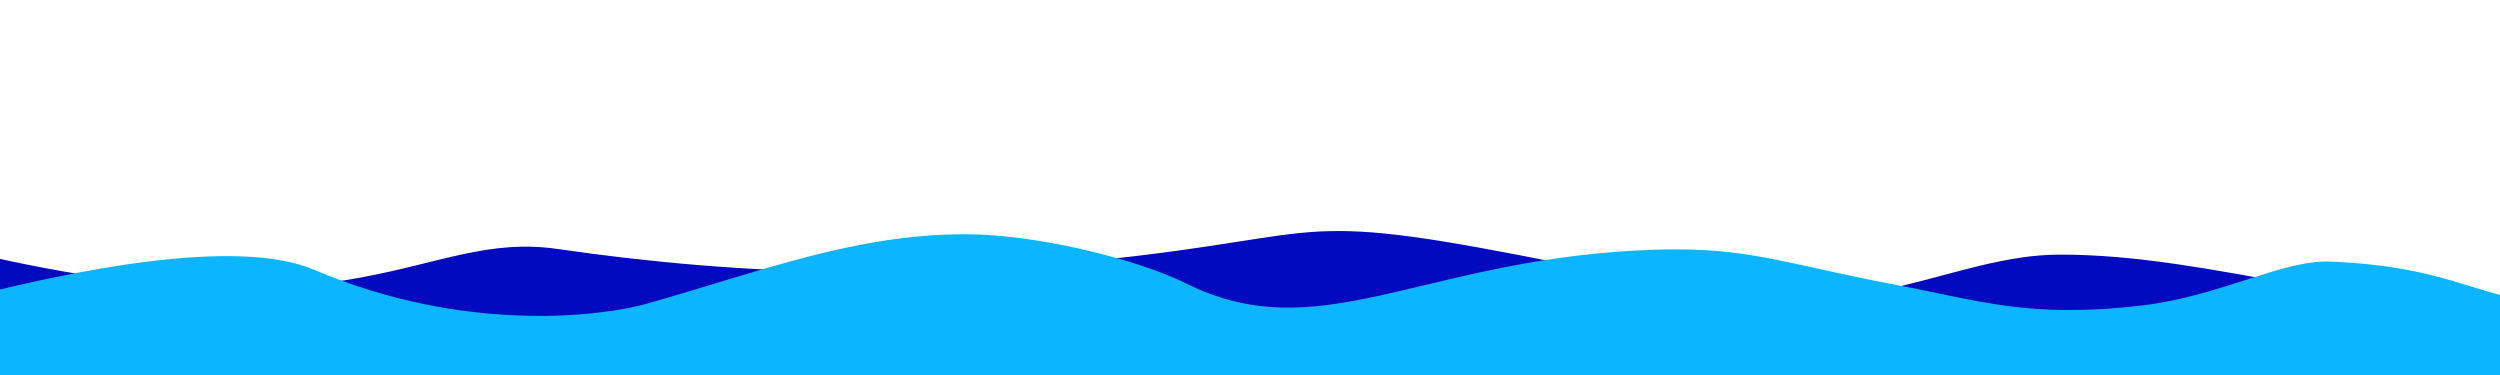
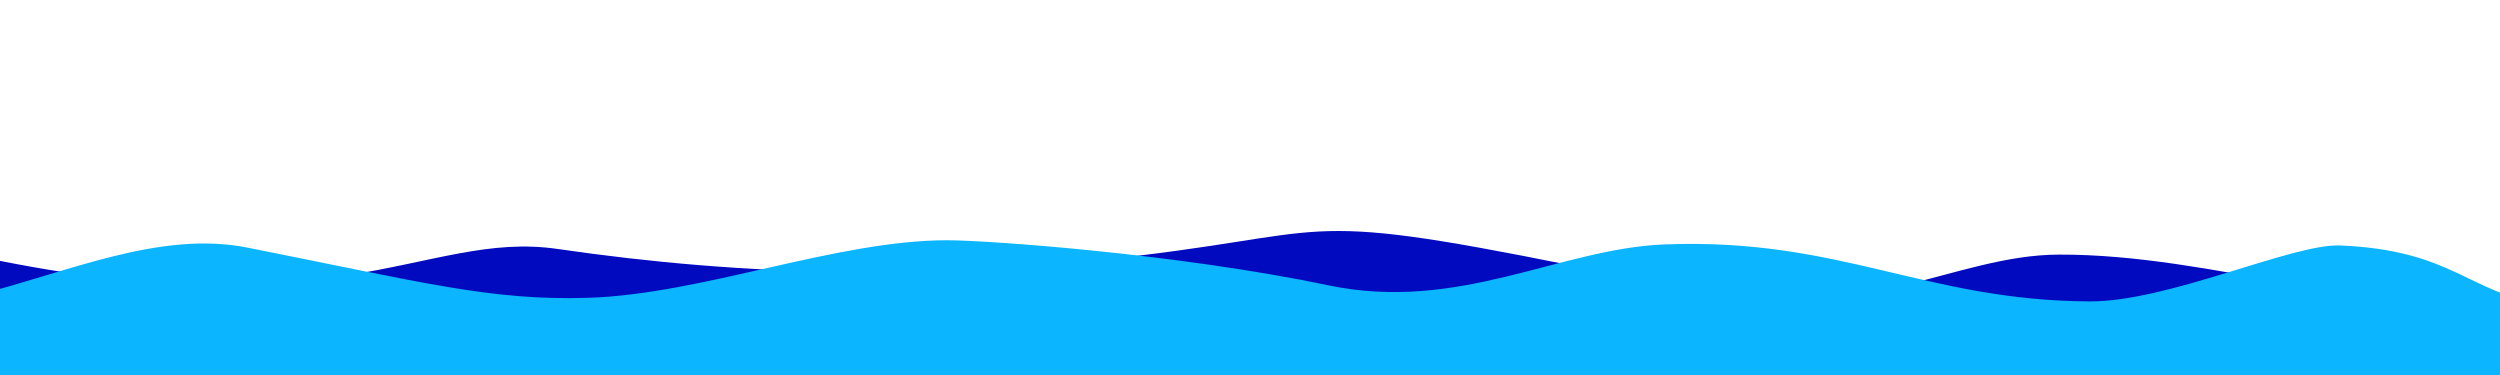
- <svg xmlns="http://www.w3.org/2000/svg" width="100%" height="100%" viewBox="0 0 2000 300" version="1.1" xml:space="preserve" style="fill-rule:evenodd;clip-rule:evenodd;stroke-linejoin:round;stroke-miterlimit:2;">
-   <path id="vague2" d="M2076.48,253.624c-182.159,-0.842 -305.484,-50.233 -429.039,-49.93c-84.187,0.207 -157.483,57.109 -288.886,29.584c-308.828,-64.688 -273.299,-52.37 -416.818,-32.701c-188.702,25.861 -347.937,20.146 -495.522,-1.381c-108.319,-15.799 -156.239,75.222 -464.498,3.831l14.64,178.27l2024,2.891l56.128,-130.564Z" style="fill:#020ac0;" />
-   <path id="vague1" d="M2034.1,243.026c-58.657,-8.428 -79.838,-29.988 -169.85,-33.753c-38.165,-1.596 -87.875,27.666 -150.397,35.084c-90.265,10.709 -131.836,-4.173 -193.402,-15.737c-86.423,-16.233 -116.01,-28.934 -178.41,-29.14c-10.028,-0.033 -20.905,0.256 -33.001,0.906c-175.177,9.407 -255.39,78.887 -360.775,26.1c-35.359,-17.711 -116.152,-38.992 -175.443,-39.102c-89.12,-0.166 -165.887,30.337 -255.906,55.721c-33.175,9.355 -143.532,24.777 -265.597,-27.251c-62.788,-26.762 -195.593,1.509 -272.188,20.917l18.771,144.526l2013.36,2.891l22.834,-141.162Z" style="fill:#0bb5ff;" />
+ <svg xmlns="http://www.w3.org/2000/svg" xmlns:xlink="http://www.w3.org/1999/xlink" width="100%" height="100%" viewBox="0 0 8334 1250" version="1.1" xml:space="preserve" style="fill-rule:evenodd;clip-rule:evenodd;stroke-linejoin:round;stroke-miterlimit:2;">
+   <path id="vague2" d="M8652,1056.77c-758.996,-3.509 -1272.85,-209.305 -1787.66,-208.042c-350.78,0.862 -656.18,237.954 -1203.69,123.267c-1286.78,-269.534 -1138.75,-218.209 -1736.74,-136.254c-786.258,107.754 -1449.74,83.941 -2064.68,-5.755c-451.329,-65.829 -746.641,300.006 -2031.05,2.544l156.646,756.211l8433.33,12.045l233.867,-544.016l-0.021,-0Z" style="fill:#020ac0;" />
+   <path id="vague1" d="M8475.42,1012.61c-244.404,-35.116 -299.111,-178.627 -674.161,-194.314c-159.02,-6.65 -572.319,187.559 -834.652,186.441c-550.554,-2.346 -831.167,-212.759 -1418.34,-189.922c-348.181,13.542 -685.564,227.231 -1119.64,136.357c-506.83,-106.104 -1139.64,-150.035 -1268.92,-150.275c-371.333,-0.691 -819.767,180.48 -1200.47,191.914c-321.137,9.644 -543.267,-49.803 -1133.49,-167.223c-291.82,-58.055 -593.553,80.093 -912.699,160.96l78.212,602.192l8389,12.045l95.142,-588.175l0.017,0Z" style="fill:#0bb5ff;" />
+   <animate id="anim1Vague1" xlink:href="#vague1" attributeName="d" from="M8475.42,1012.61c-244.404,-35.116 -299.111,-178.627 -674.161,-194.314c-159.02,-6.65 -572.319,187.559 -834.652,186.441c-550.554,-2.346 -831.167,-212.759 -1418.34,-189.922c-348.181,13.542 -685.564,227.231 -1119.64,136.357c-506.83,-106.104 -1139.64,-150.035 -1268.92,-150.275c-371.333,-0.691 -819.767,180.48 -1200.47,191.914c-321.137,9.644 -543.267,-49.803 -1133.49,-167.223c-291.82,-58.055 -593.553,80.093 -912.699,160.96l78.212,602.192l8389,12.045l95.142,-588.175l0.017,0Z" to="M8475.42,1012.61c-244.404,-35.116 -278.746,-48.302 -654.032,-39.993c-325.235,7.201 -618.572,-223.464 -915.167,-236.264c-550.047,-23.739 -743.943,162.978 -1331.11,185.816c-348.18,13.542 -719.111,-47.863 -1153.19,-138.738c-506.829,-106.104 -1166.48,192.156 -1295.76,191.916c-371.333,-0.691 -584.93,-242.225 -1220.6,-230.792c-321.23,5.778 -476.171,352.774 -1066.4,235.354c-291.82,-58.055 -606.973,-74.228 -926.119,6.639l78.212,602.192l8389,12.045l95.142,-588.175l0.017,0Z" dur="2s" fill="freeze" begin="0s; anim2Vague1.end" />
+   <animate id="anim2Vague1" xlink:href="#vague1" attributeName="d" to="M8475.42,1012.61c-244.404,-35.116 -299.111,-178.627 -674.161,-194.314c-159.02,-6.65 -572.319,187.559 -834.652,186.441c-550.554,-2.346 -831.167,-212.759 -1418.34,-189.922c-348.181,13.542 -685.564,227.231 -1119.64,136.357c-506.83,-106.104 -1139.64,-150.035 -1268.92,-150.275c-371.333,-0.691 -819.767,180.48 -1200.47,191.914c-321.137,9.644 -543.267,-49.803 -1133.49,-167.223c-291.82,-58.055 -593.553,80.093 -912.699,160.96l78.212,602.192l8389,12.045l95.142,-588.175l0.017,0Z" from="M8475.42,1012.61c-244.404,-35.116 -278.746,-48.302 -654.032,-39.993c-325.235,7.201 -618.572,-223.464 -915.167,-236.264c-550.047,-23.739 -743.943,162.978 -1331.11,185.816c-348.18,13.542 -719.111,-47.863 -1153.19,-138.738c-506.829,-106.104 -1166.48,192.156 -1295.76,191.916c-371.333,-0.691 -584.93,-242.225 -1220.6,-230.792c-321.23,5.778 -476.171,352.774 -1066.4,235.354c-291.82,-58.055 -606.973,-74.228 -926.119,6.639l78.212,602.192l8389,12.045l95.142,-588.175l0.017,0Z" dur="2s" fill="freeze" begin="anim1Vague1.end" />
+   <animate id="anim1Vague2" xlink:href="#vague2" attributeName="d" from="M8652,1056.77c-758.996,-3.509 -1272.85,-209.305 -1787.66,-208.042c-350.78,0.862 -656.18,237.954 -1203.69,123.267c-1286.78,-269.534 -1138.75,-218.209 -1736.74,-136.254c-786.258,107.754 -1449.74,83.941 -2064.68,-5.755c-451.329,-65.829 -746.641,300.006 -2031.05,2.544l156.646,756.211l8433.33,12.045l233.867,-544.016l-0.021,-0Z" to="M8652,1056.77c-658.352,-513.439 -1236.69,-138.679 -1747.4,-73.85c-323.941,41.12 -850.758,-17.011 -1358.01,-158.537c-1159.3,45.819 -1001.17,414.917 -1562.29,192.517c-980.837,-388.757 -1456.45,83.942 -2071.39,-5.754c-451.329,-65.829 -1136.13,-364.246 -2152.16,29.381l224.077,548.214l8433.33,12.045l233.867,-544.016l-0.021,-0Z" dur="2s" fill="freeze" begin="0s; anim2Vague2.end" />
+   <animate id="anim2Vague2" xlink:href="#vague2" attributeName="d" to="M8652,1056.77c-758.996,-3.509 -1272.85,-209.305 -1787.66,-208.042c-350.78,0.862 -656.18,237.954 -1203.69,123.267c-1286.78,-269.534 -1138.75,-218.209 -1736.74,-136.254c-786.258,107.754 -1449.74,83.941 -2064.68,-5.755c-451.329,-65.829 -746.641,300.006 -2031.05,2.544l156.646,756.211l8433.33,12.045l233.867,-544.016l-0.021,-0Z" from="M8652,1056.77c-658.352,-513.439 -1236.69,-138.679 -1747.4,-73.85c-323.941,41.12 -850.758,-17.011 -1358.01,-158.537c-1159.3,45.819 -1001.17,414.917 -1562.29,192.517c-980.837,-388.757 -1456.45,83.942 -2071.39,-5.754c-451.329,-65.829 -1136.13,-364.246 -2152.16,29.381l224.077,548.214l8433.33,12.045l233.867,-544.016l-0.021,-0Z" dur="2s" fill="freeze" begin="anim1Vague2.end" />
</svg>
